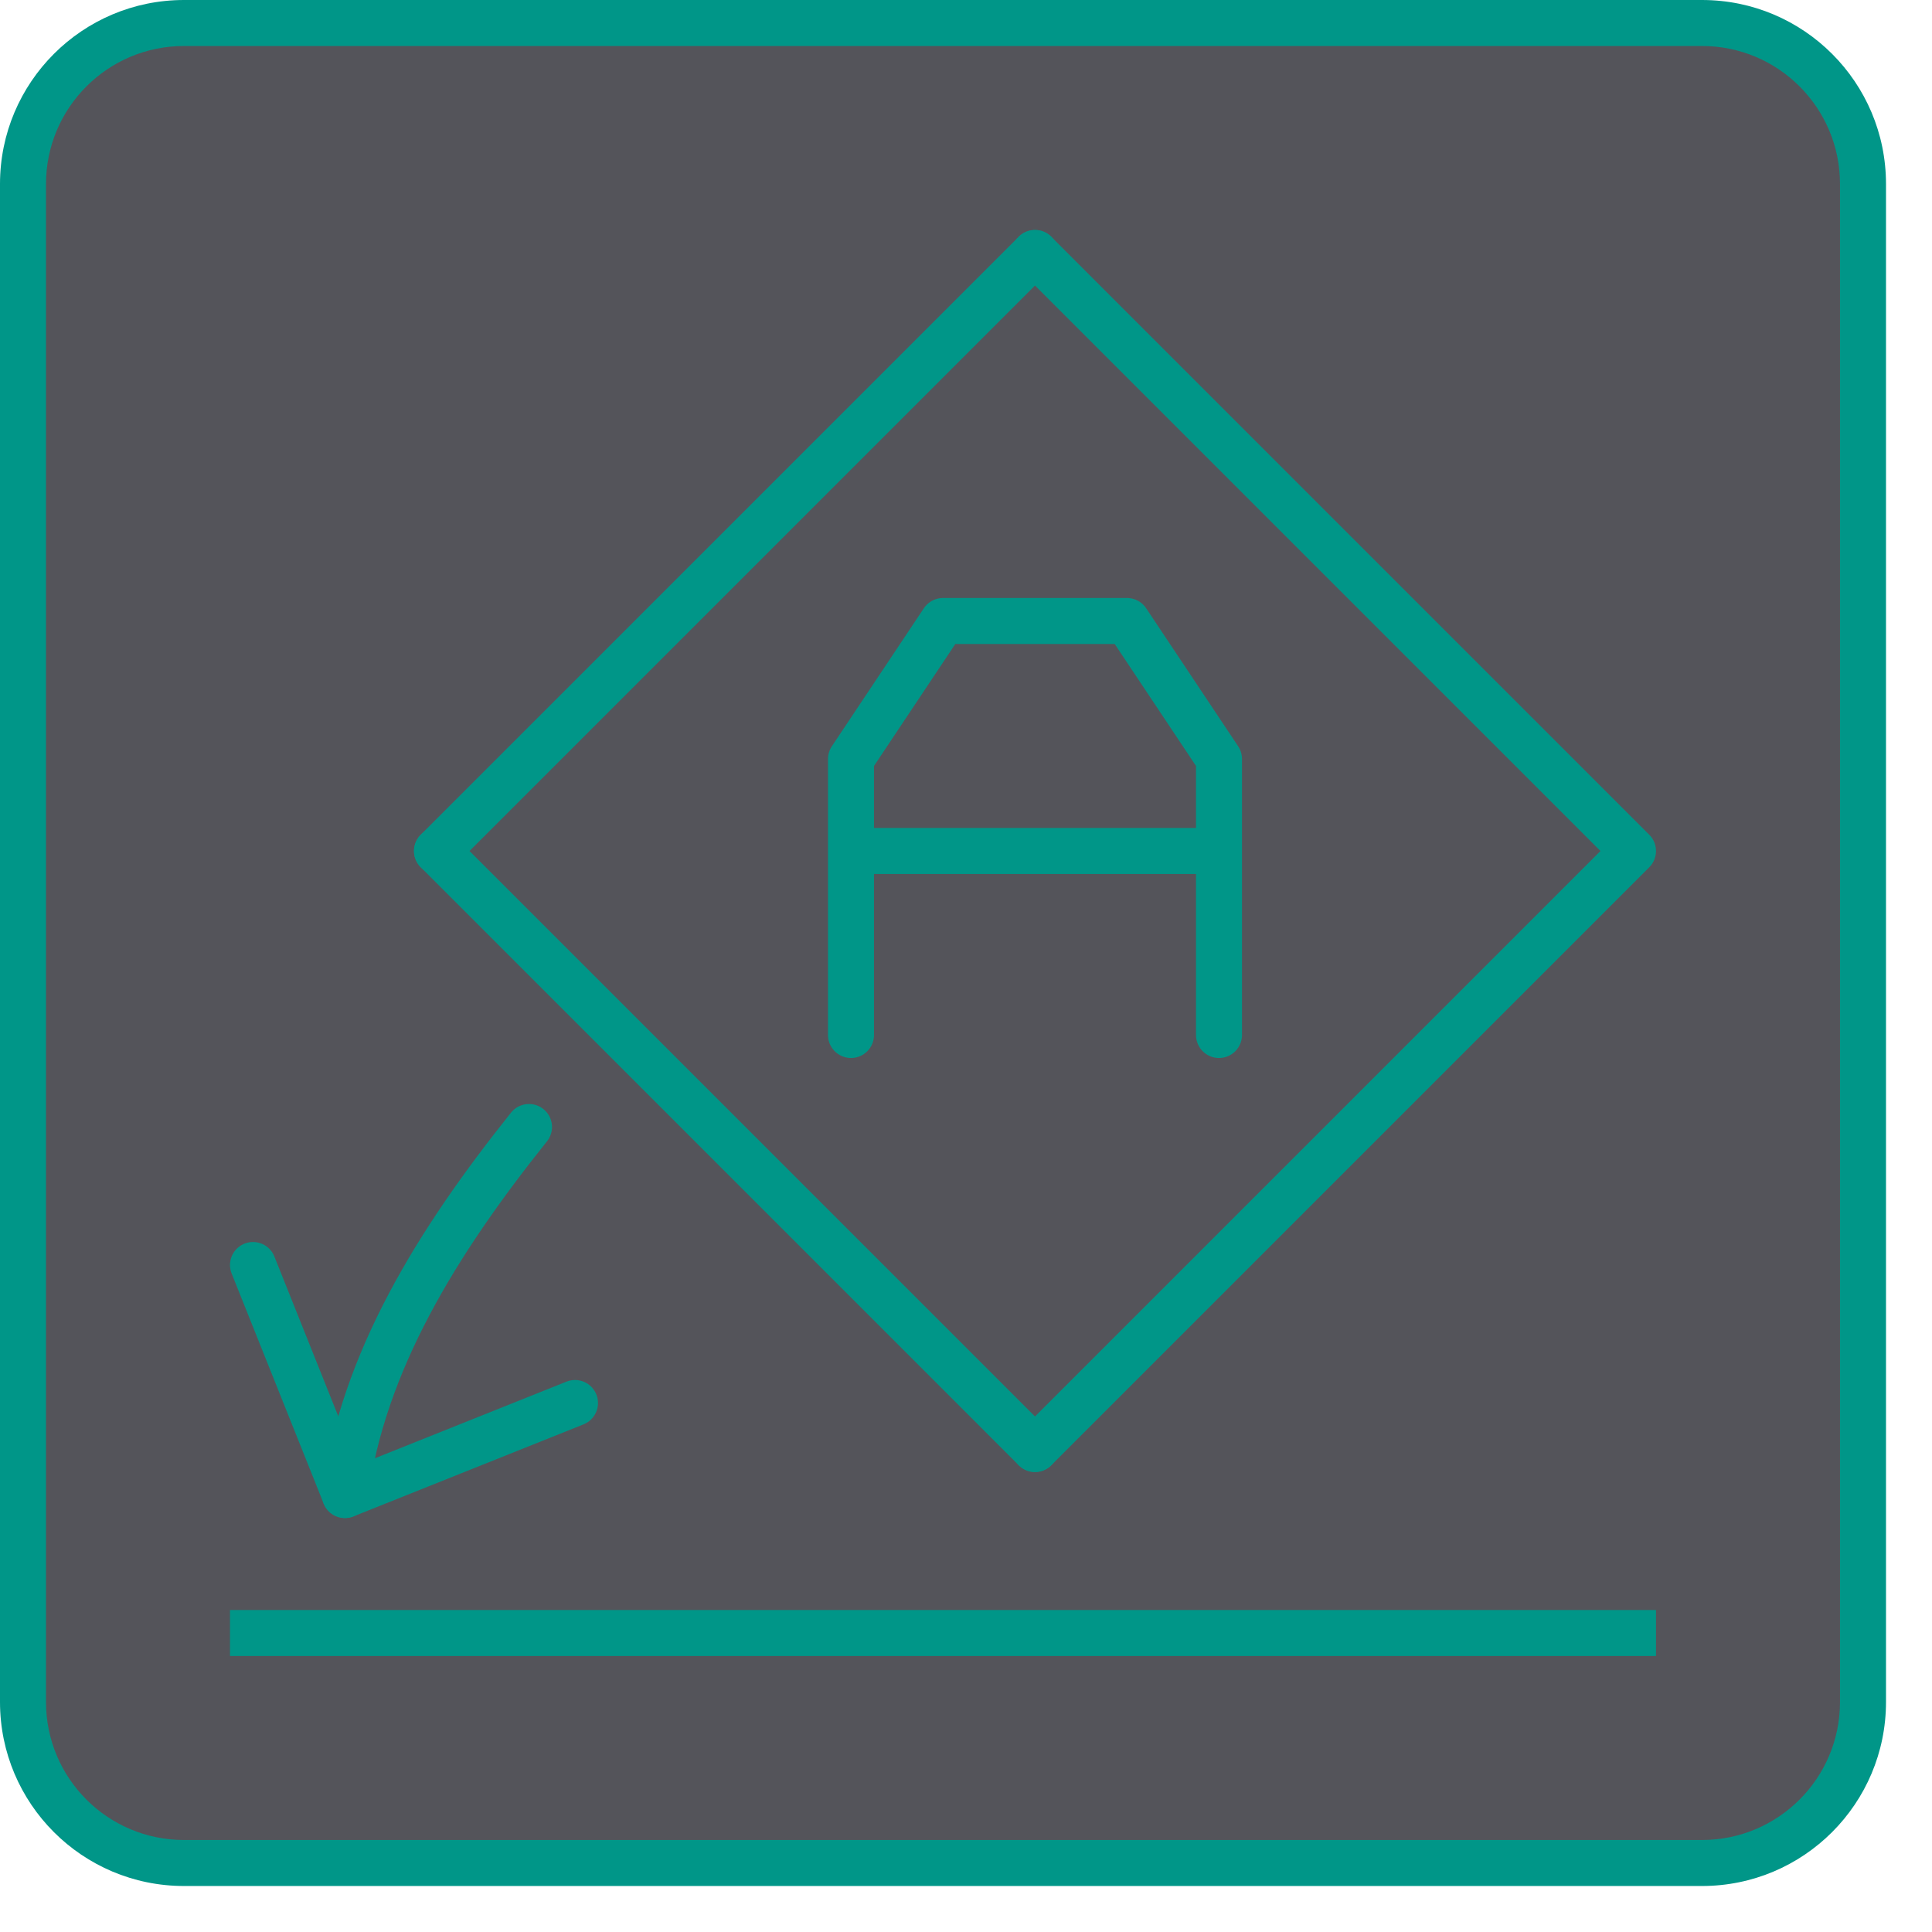
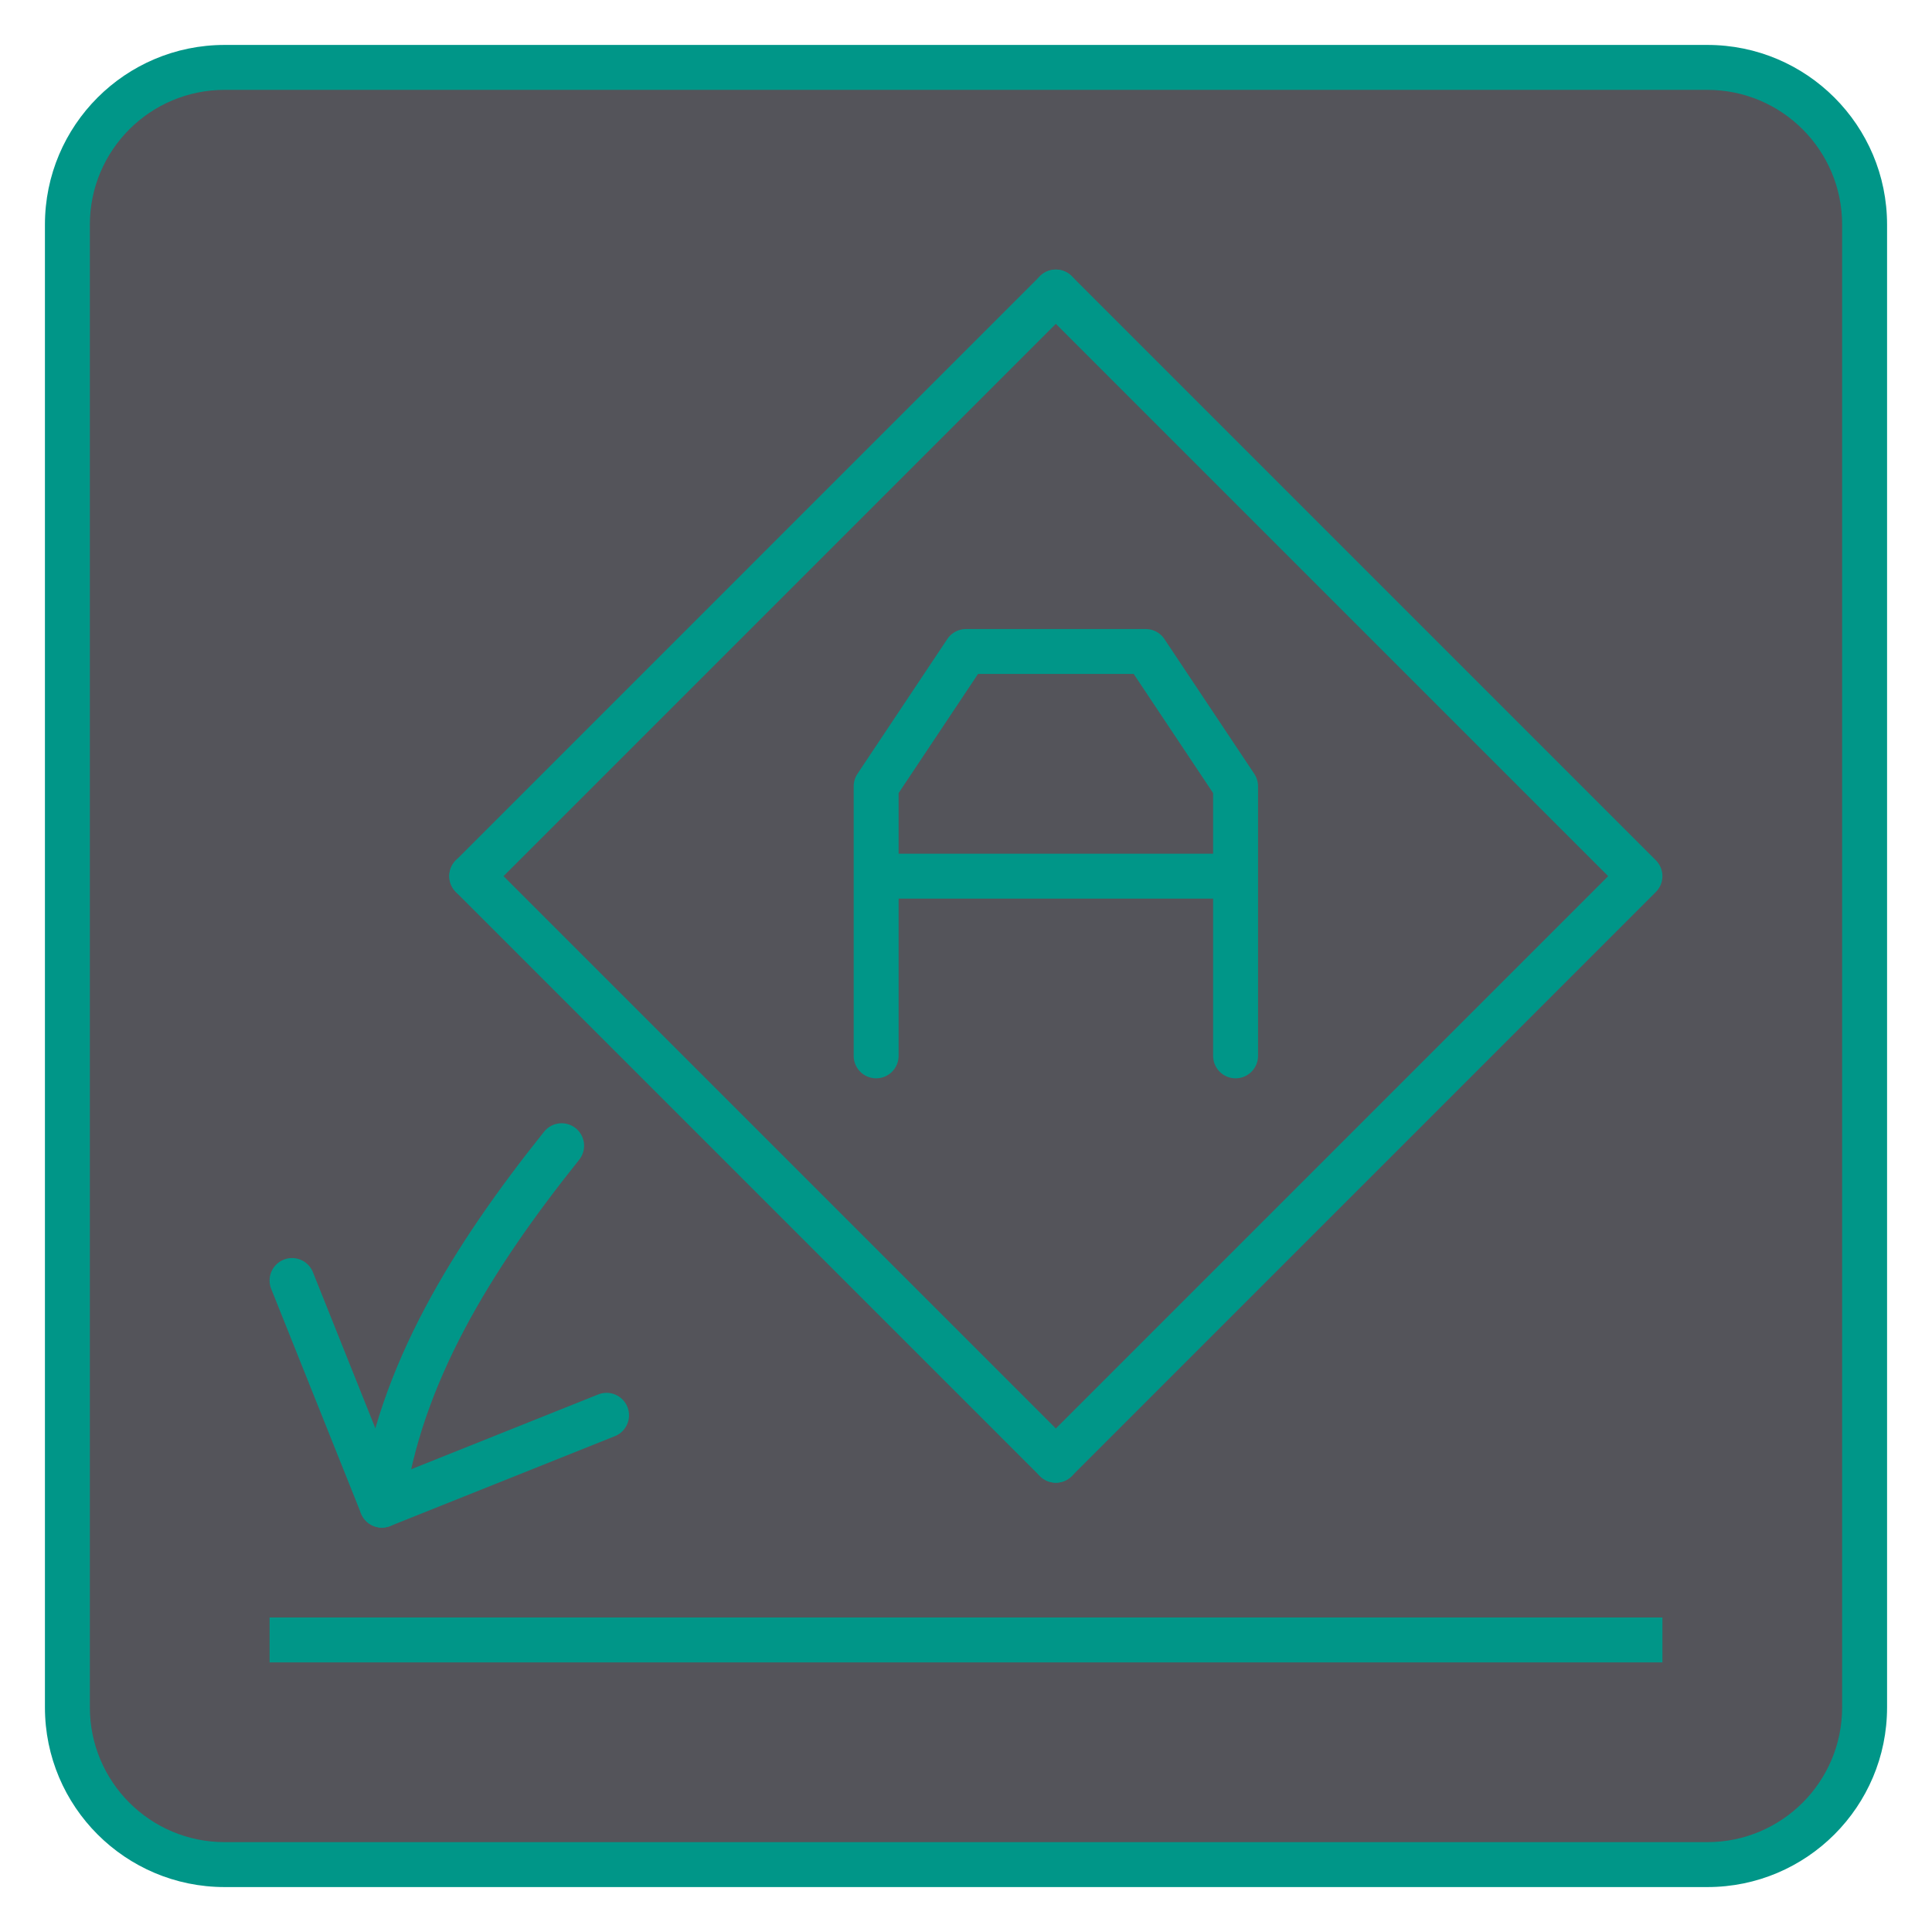
- <svg xmlns="http://www.w3.org/2000/svg" width="42" height="42" viewBox="0 0 42 42">
-   <rect x="0.5" y="0.5" width="40" height="40" rx="3.5" style="fill:#54545a" />
-   <path d="M37,1a3,3,0,0,1,3,3V37a3,3,0,0,1-3,3H4a3,3,0,0,1-3-3V4A3,3,0,0,1,4,1H37m0-1H4A4,4,0,0,0,0,4V37a4,4,0,0,0,4,4H37a4,4,0,0,0,4-4V4a4,4,0,0,0-4-4Z" style="fill:#009688" />
-   <polyline points="5.5 27.5 7.5 32.5 12.5 30.5" style="fill:none;stroke:#009688;stroke-linecap:round;stroke-linejoin:round" />
-   <path d="M7.5,32.5c.388-2.889,2-5.5,4-8" style="fill:none;stroke:#009688;stroke-linecap:round;stroke-linejoin:round" />
-   <line x1="35.5" y1="35.5" x2="5.5" y2="35.5" style="fill:none;stroke:#009688;stroke-linecap:square;stroke-linejoin:round" />
-   <polyline points="22.5 5.5 35.5 18.5 22.5 31.5" style="fill:none;stroke:#009688;stroke-linecap:round;stroke-linejoin:round" />
-   <line x1="9.5" y1="18.5" x2="22.5" y2="5.5" style="fill:none;stroke:#009688;stroke-linecap:round;stroke-linejoin:round" />
-   <line x1="22.5" y1="31.5" x2="9.5" y2="18.5" style="fill:none;stroke:#009688;stroke-linecap:round;stroke-linejoin:round" />
-   <path d="M26.5,18.5h-8m8,4v-6l-2-3h-4l-2,3v6" style="fill:none;stroke:#009688;stroke-linecap:round;stroke-linejoin:round" />
+ <svg xmlns="http://www.w3.org/2000/svg" width="43" height="43" viewBox="0 0 43 43">
+   <rect x="1.5" y="1.5" width="40" height="40" rx="3.5" style="fill:#54545a" />
+   <path d="M38,2a3,3,0,0,1,3,3V38a3,3,0,0,1-3,3H5a3,3,0,0,1-3-3V5A3,3,0,0,1,5,2H38m0-1H5A4,4,0,0,0,1,5V38a4,4,0,0,0,4,4H38a4,4,0,0,0,4-4V5a4,4,0,0,0-4-4Z" style="fill:#009688" />
+   <polyline points="6.5 28.5 8.5 33.5 13.5 31.5" style="fill:none;stroke:#009688;stroke-linecap:round;stroke-linejoin:round" />
+   <path d="M8.5,33.5c.388-2.889,2-5.5,4-8" style="fill:none;stroke:#009688;stroke-linecap:round;stroke-linejoin:round" />
+   <line x1="36.5" y1="36.5" x2="6.5" y2="36.5" style="fill:none;stroke:#009688;stroke-linecap:square;stroke-linejoin:round" />
+   <polyline points="23.5 6.5 36.5 19.5 23.5 32.5" style="fill:none;stroke:#009688;stroke-linecap:round;stroke-linejoin:round" />
+   <line x1="10.5" y1="19.5" x2="23.5" y2="6.5" style="fill:none;stroke:#009688;stroke-linecap:round;stroke-linejoin:round" />
+   <line x1="23.5" y1="32.5" x2="10.5" y2="19.5" style="fill:none;stroke:#009688;stroke-linecap:round;stroke-linejoin:round" />
+   <path d="M27.5,19.5h-8m8,4v-6l-2-3h-4l-2,3v6" style="fill:none;stroke:#009688;stroke-linecap:round;stroke-linejoin:round" />
</svg>
